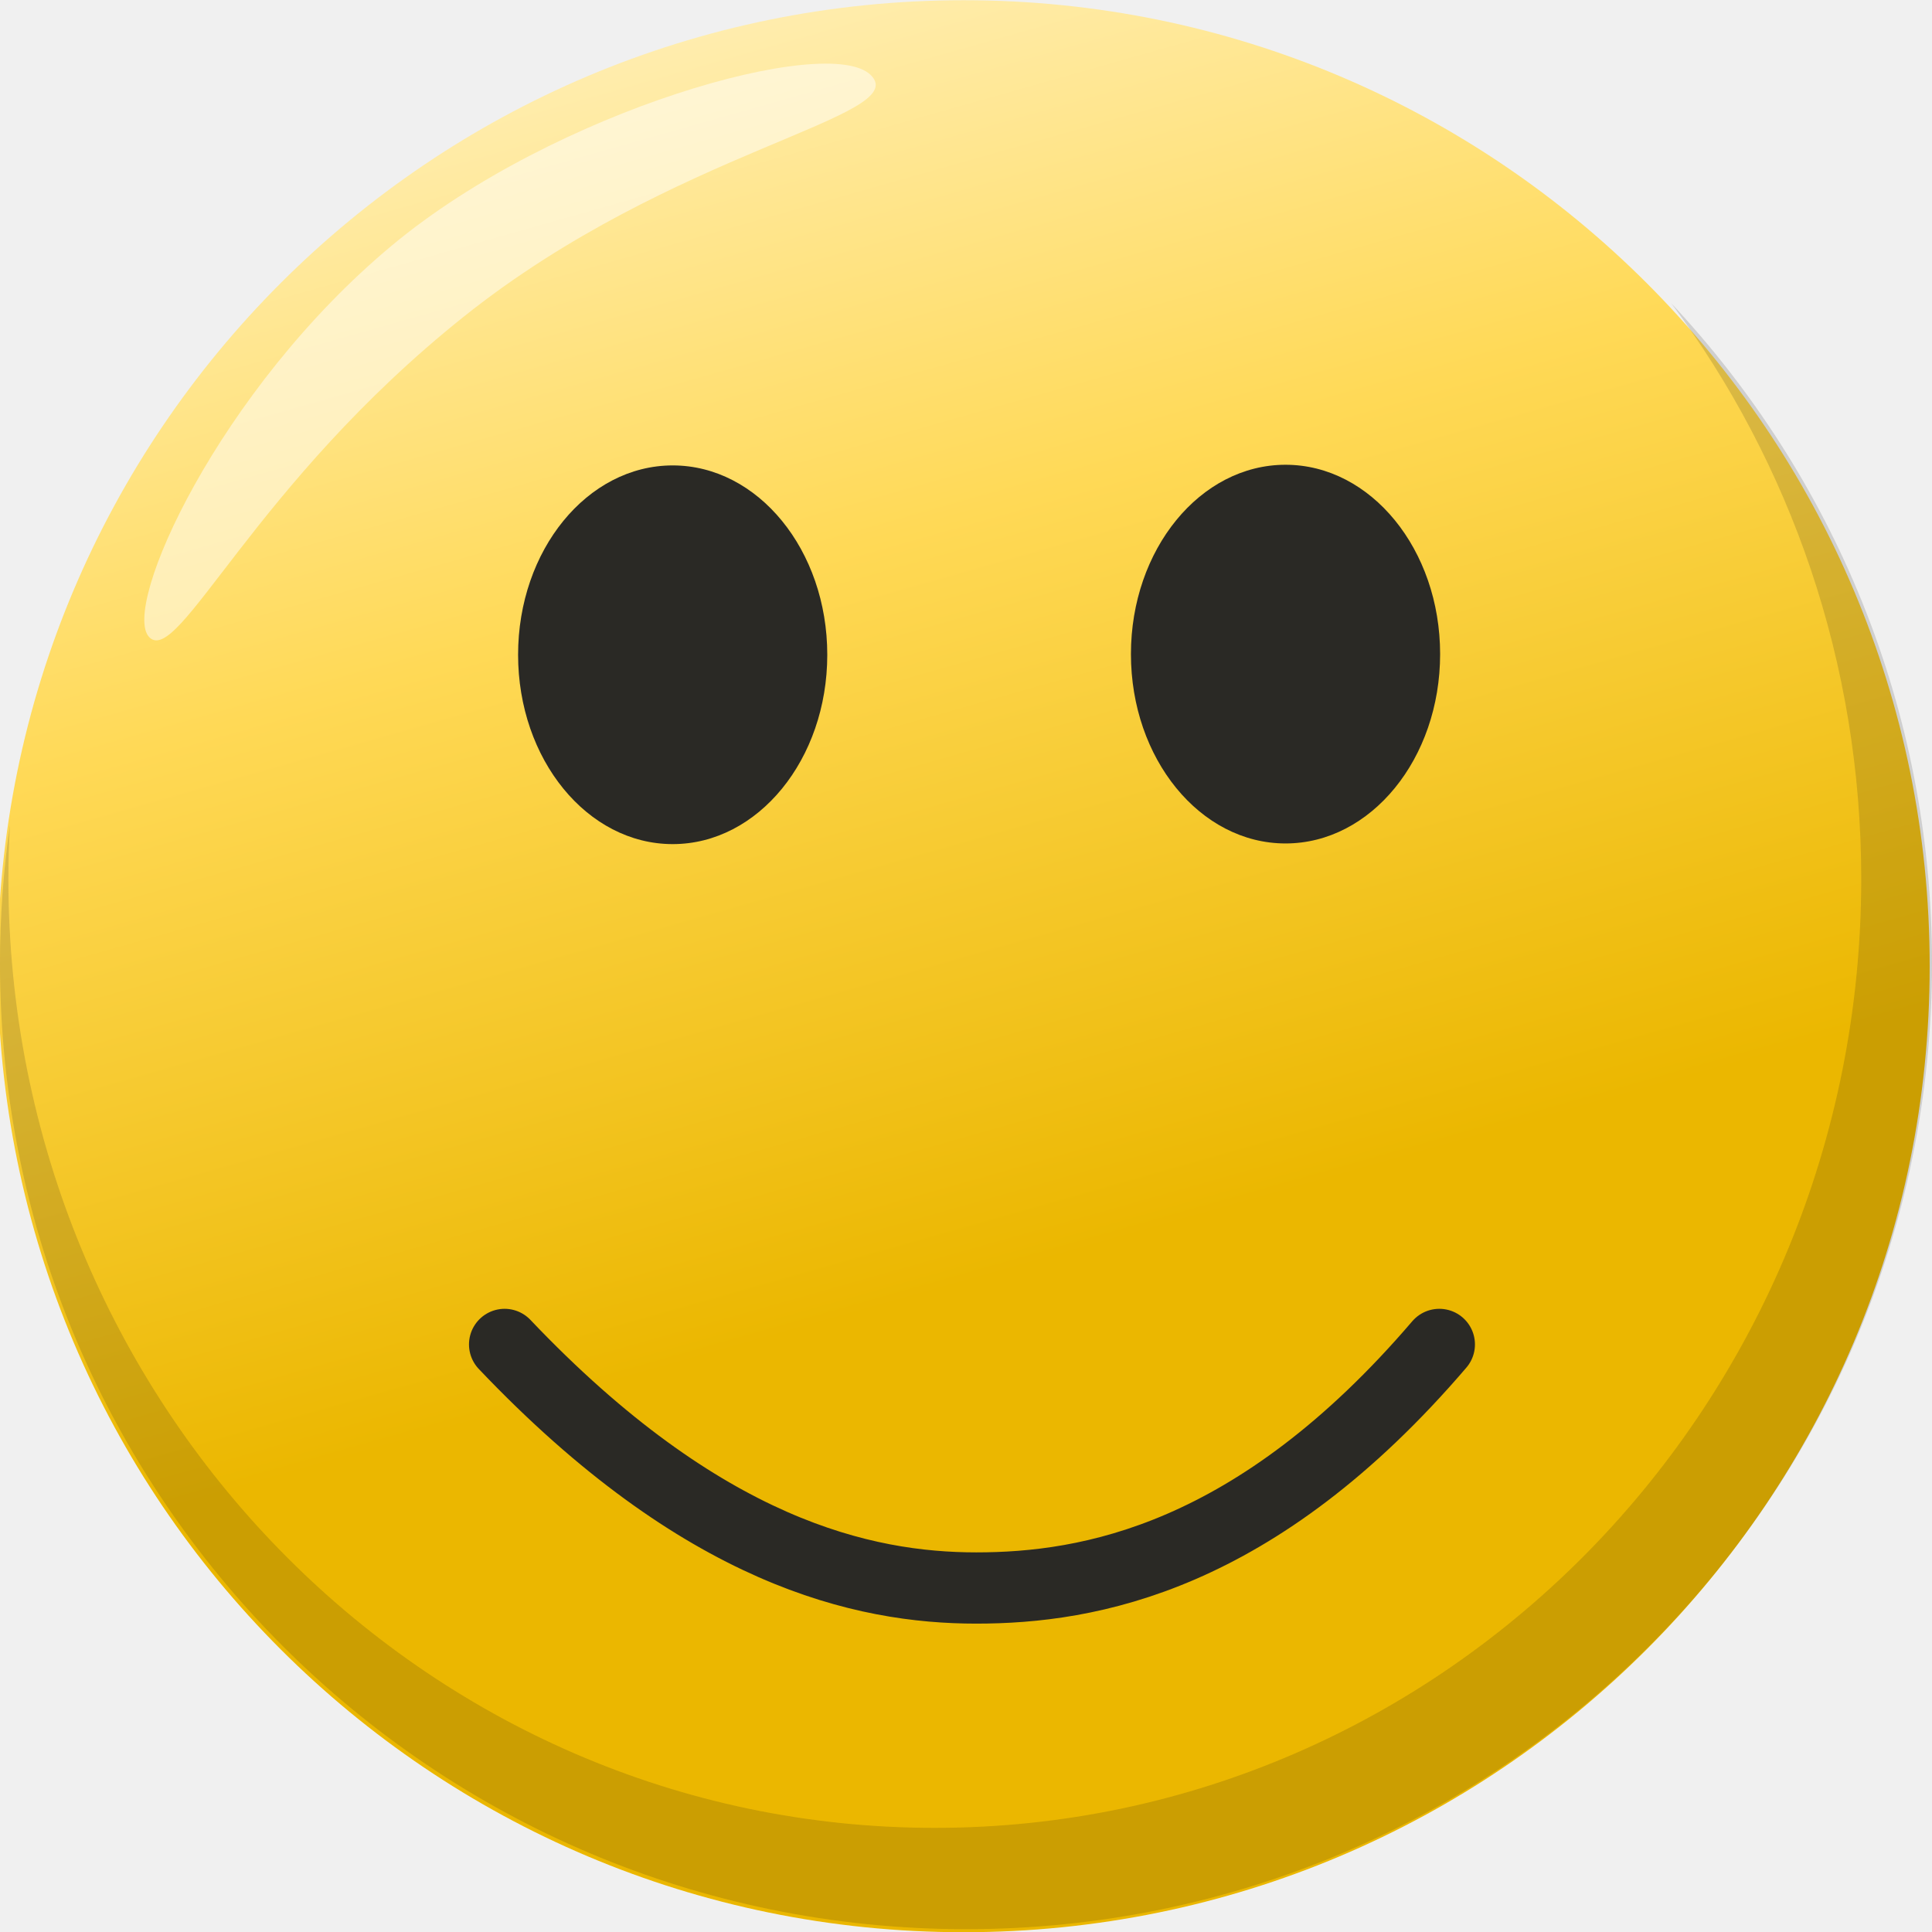
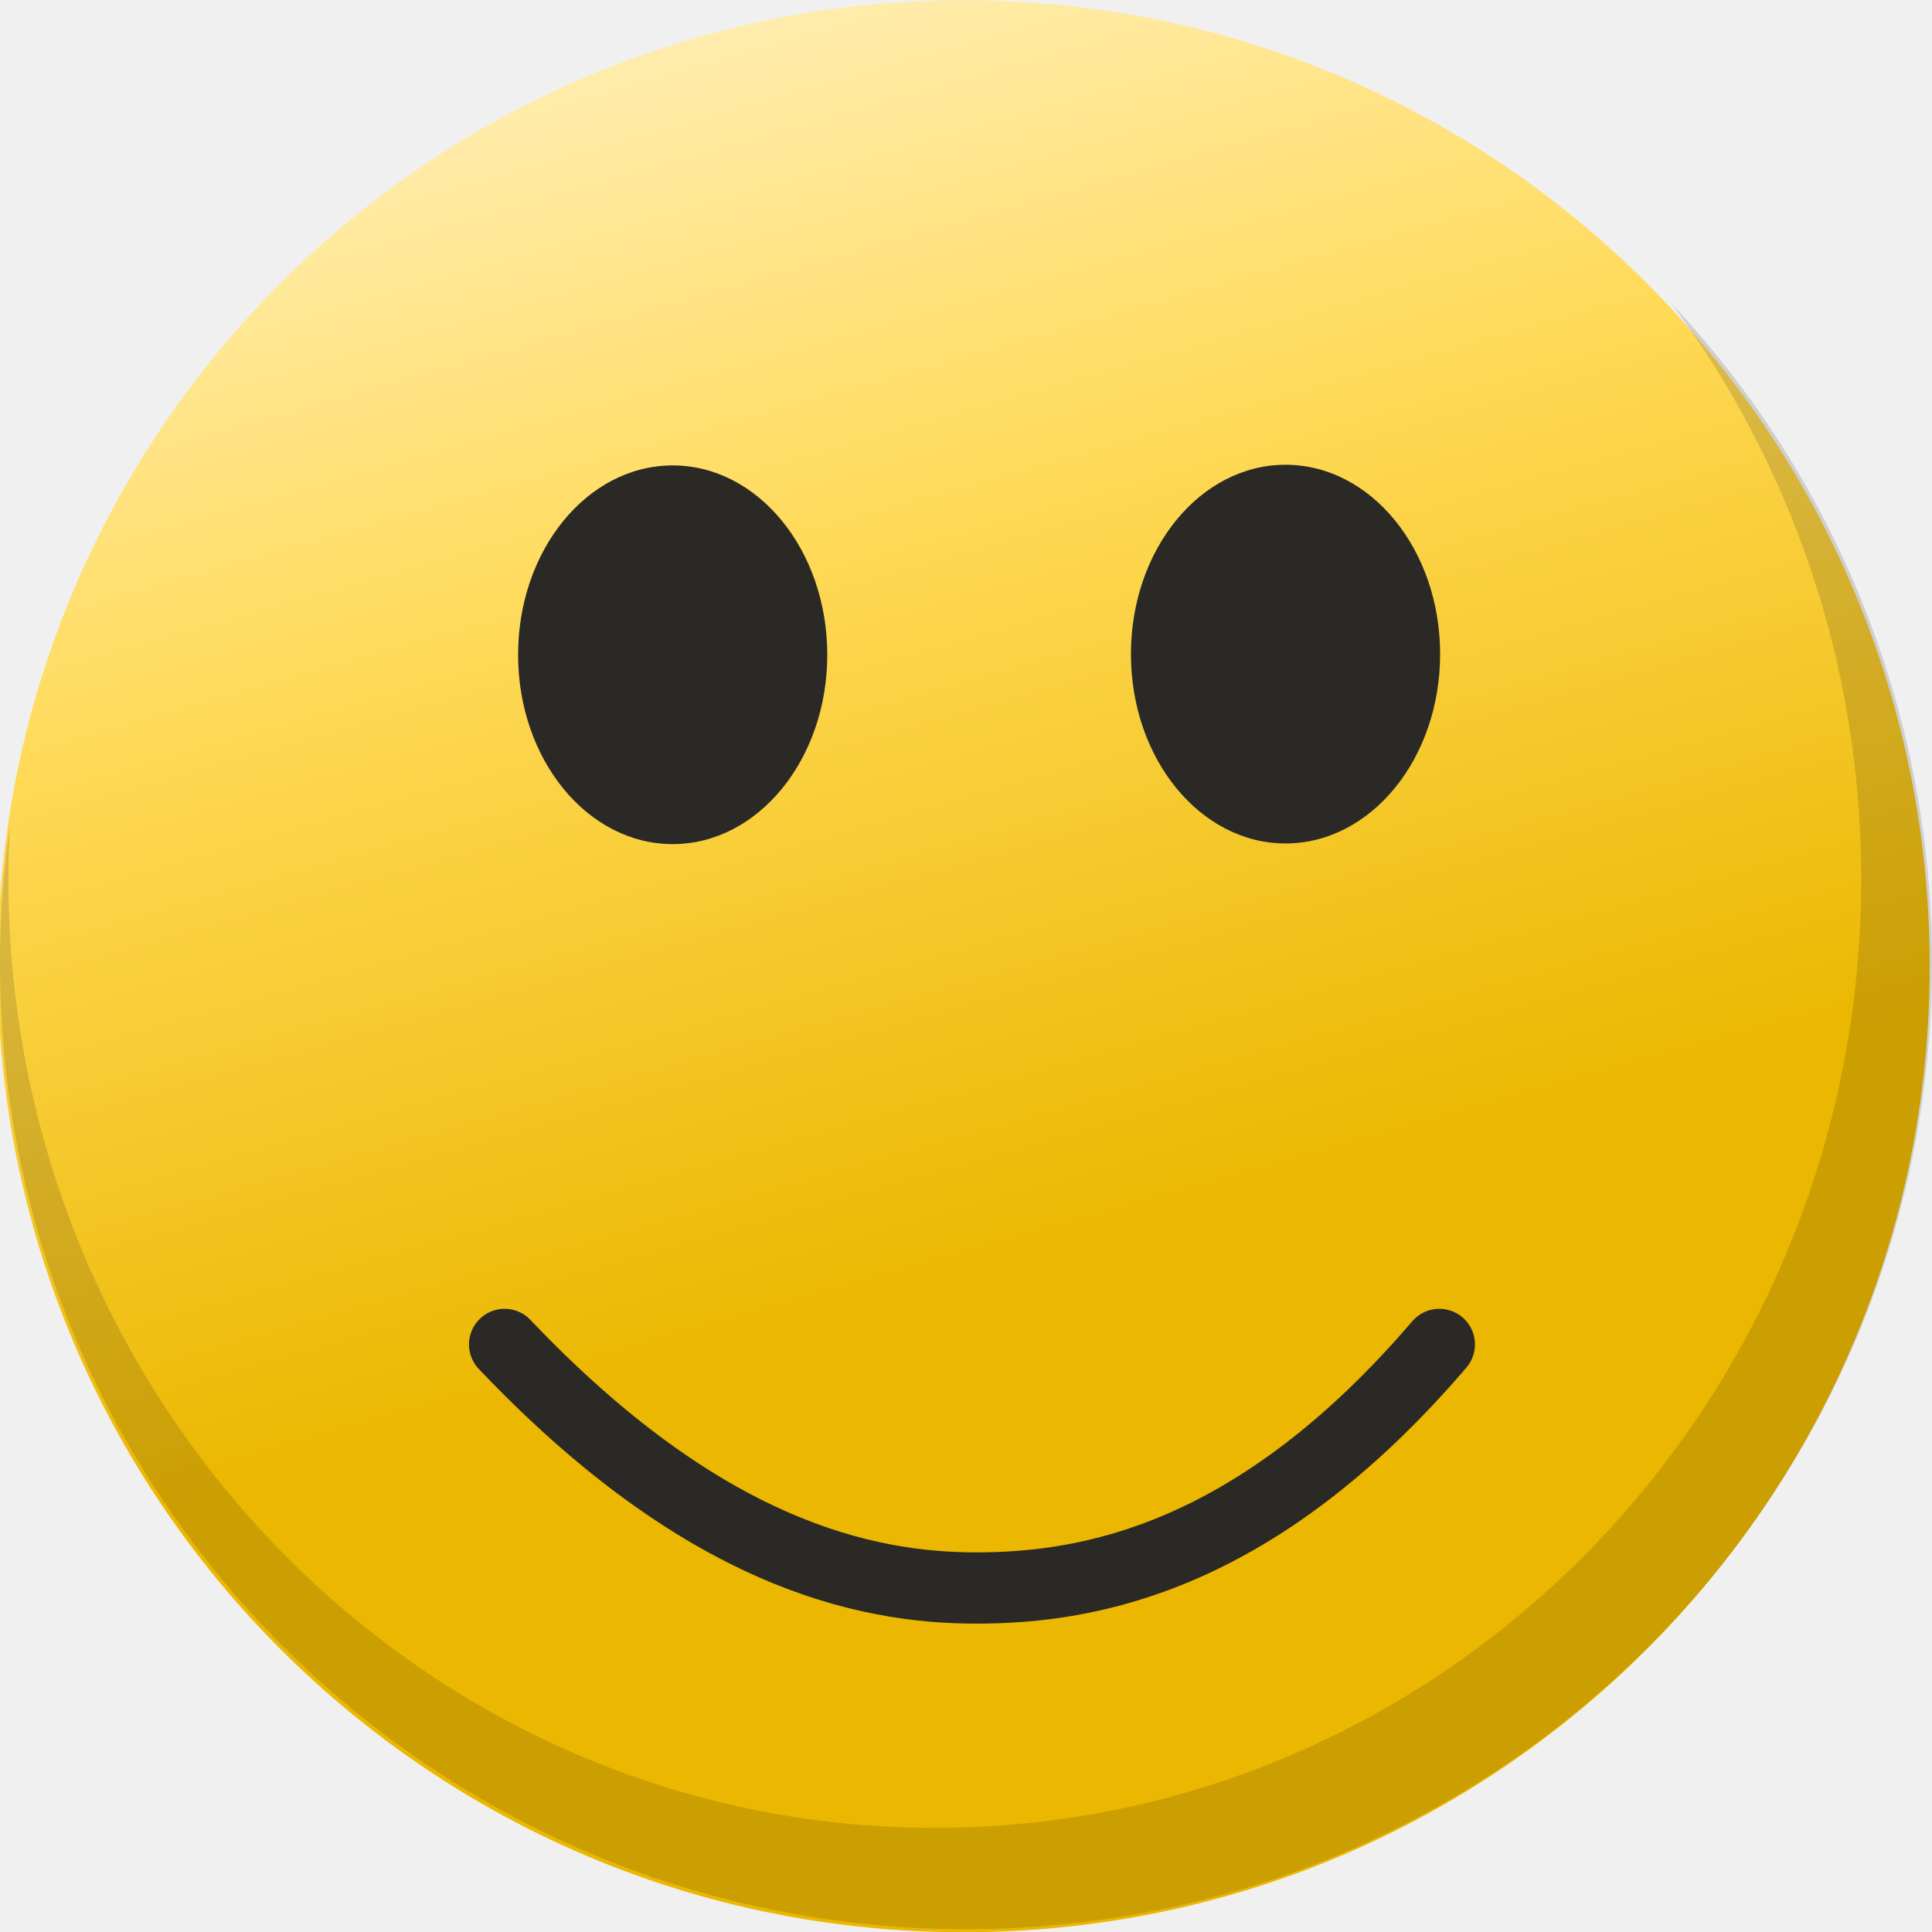
<svg xmlns="http://www.w3.org/2000/svg" xmlns:ns1="http://vectornator.io" style="fill-rule:evenodd;clip-rule:evenodd;stroke-linecap:round;stroke-linejoin:round;" xml:space="preserve" version="1.1" viewBox="0 0 512 512">
  <defs>
    <linearGradient y1="337.632" id="LinearGradient" x1="269.384" y2="-116.438" x2="140.633" gradientUnits="userSpaceOnUse" gradientTransform="matrix(1 0 0 1 -0.613445 1.04452)">
      <stop stop-color="#ebb700" offset="0.004" />
      <stop stop-color="#ffd956" offset="0.42" />
      <stop stop-color="#ffffff" offset="1" />
    </linearGradient>
  </defs>
  <g id="Layer 1" ns1:layerName="Layer 1">
-     <path d="M-0.613+256.058C-0.613+114.673+114.002+0.058+255.387+0.058C396.771+0.058+511.387+114.673+511.387+256.058C511.387+397.443+396.771+512.058+255.387+512.058C114.002+512.058-0.613+397.443-0.613+256.058Z" opacity="1" fill="url(#LinearGradient)" />
-     <path d="M137.299+173.519C137.299+145.806+155.641+123.34+178.268+123.34C200.894+123.34+219.237+145.806+219.237+173.519C219.237+201.232+200.894+223.698+178.268+223.698C155.641+223.698+137.299+201.232+137.299+173.519Z" opacity="1" fill="#2a2925" />
-     <path d="M299.709+173.345C299.709+145.632+318.052+123.166+340.678+123.166C363.305+123.166+381.647+145.632+381.647+173.345C381.647+201.058+363.305+223.524+340.678+223.524C318.052+223.524+299.709+201.058+299.709+173.345Z" opacity="1" fill="#2a2925" />
+     <path d="M-0.613+256.058C-0.613+114.673+114.002+0.058+255.387+0.058C396.771+0.058+511.387+114.673+511.387+256.058C511.387+397.443+396.771+512.058+255.387+512.058C114.002+512.058-0.613+397.443-0.613+256.058Z" fill-rule="evenodd" fill="url(#LinearGradient)" opacity="1" />
+     <path d="M137.299+173.519C137.299+145.806+155.641+123.34+178.268+123.34C200.894+123.34+219.237+145.806+219.237+173.519C219.237+201.232+200.894+223.698+178.268+223.698C155.641+223.698+137.299+201.232+137.299+173.519Z" fill-rule="evenodd" fill="#2a2925" opacity="1" />
+     <path d="M299.709+173.345C299.709+145.632+318.052+123.166+340.678+123.166C363.305+123.166+381.647+145.632+381.647+173.345C381.647+201.058+363.305+223.524+340.678+223.524C318.052+223.524+299.709+201.058+299.709+173.345Z" fill-rule="evenodd" fill="#2a2925" opacity="1" />
    <path stroke="#2a2925" stroke-width="18.88" d="M133.727+356.288C186.232+411.547+228.939+420.837+258.733+420.837C288.528+420.837+332.866+413.063+381.437+356.288" fill="none" stroke-linecap="round" opacity="1" stroke-linejoin="round" />
  </g>
  <g id="Layer 2" ns1:layerName="Layer 2">
-     <path d="M442.906+80.375C474.469+122.689+493.25+175.54+493.25+232.906C493.25+371.805+383.308+484.406+247.719+484.406C112.13+484.406+2.219+371.805+2.219+232.906C2.219+228.131+2.369+223.397+2.625+218.688C0.917+230.629+0+242.836+0+255.25C-1.01725e-05+396.635+114.615+511.25+256+511.25C397.385+511.25+512+396.635+512+255.25C512+187.617+485.745+126.141+442.906+80.375Z" opacity="0.146" fill="#0b0b0b" />
-     <path d="M39.582+168.887C31.866+161.17+57.961+103.248+103.891+65.023C146.916+29.216+219.622+8.752+230.787+19.917C241.953+31.083+178.524+39.496+122.885+83.931C67.245+128.365+47.299+176.603+39.582+168.887Z" opacity="0.505" fill="#ffffff" />
+     <path d="M442.906+80.375C474.469+122.689+493.25+175.54+493.25+232.906C493.25+371.805+383.308+484.406+247.719+484.406C112.13+484.406+2.219+371.805+2.219+232.906C2.219+228.131+2.369+223.397+2.625+218.688C0.917+230.629+0+242.836+0+255.25C-1.01725e-05+396.635+114.615+511.25+256+511.25C397.385+511.25+512+396.635+512+255.25C512+187.617+485.745+126.141+442.906+80.375Z" fill-rule="evenodd" fill="#0b0b0b" opacity="0.146" />
  </g>
</svg>
